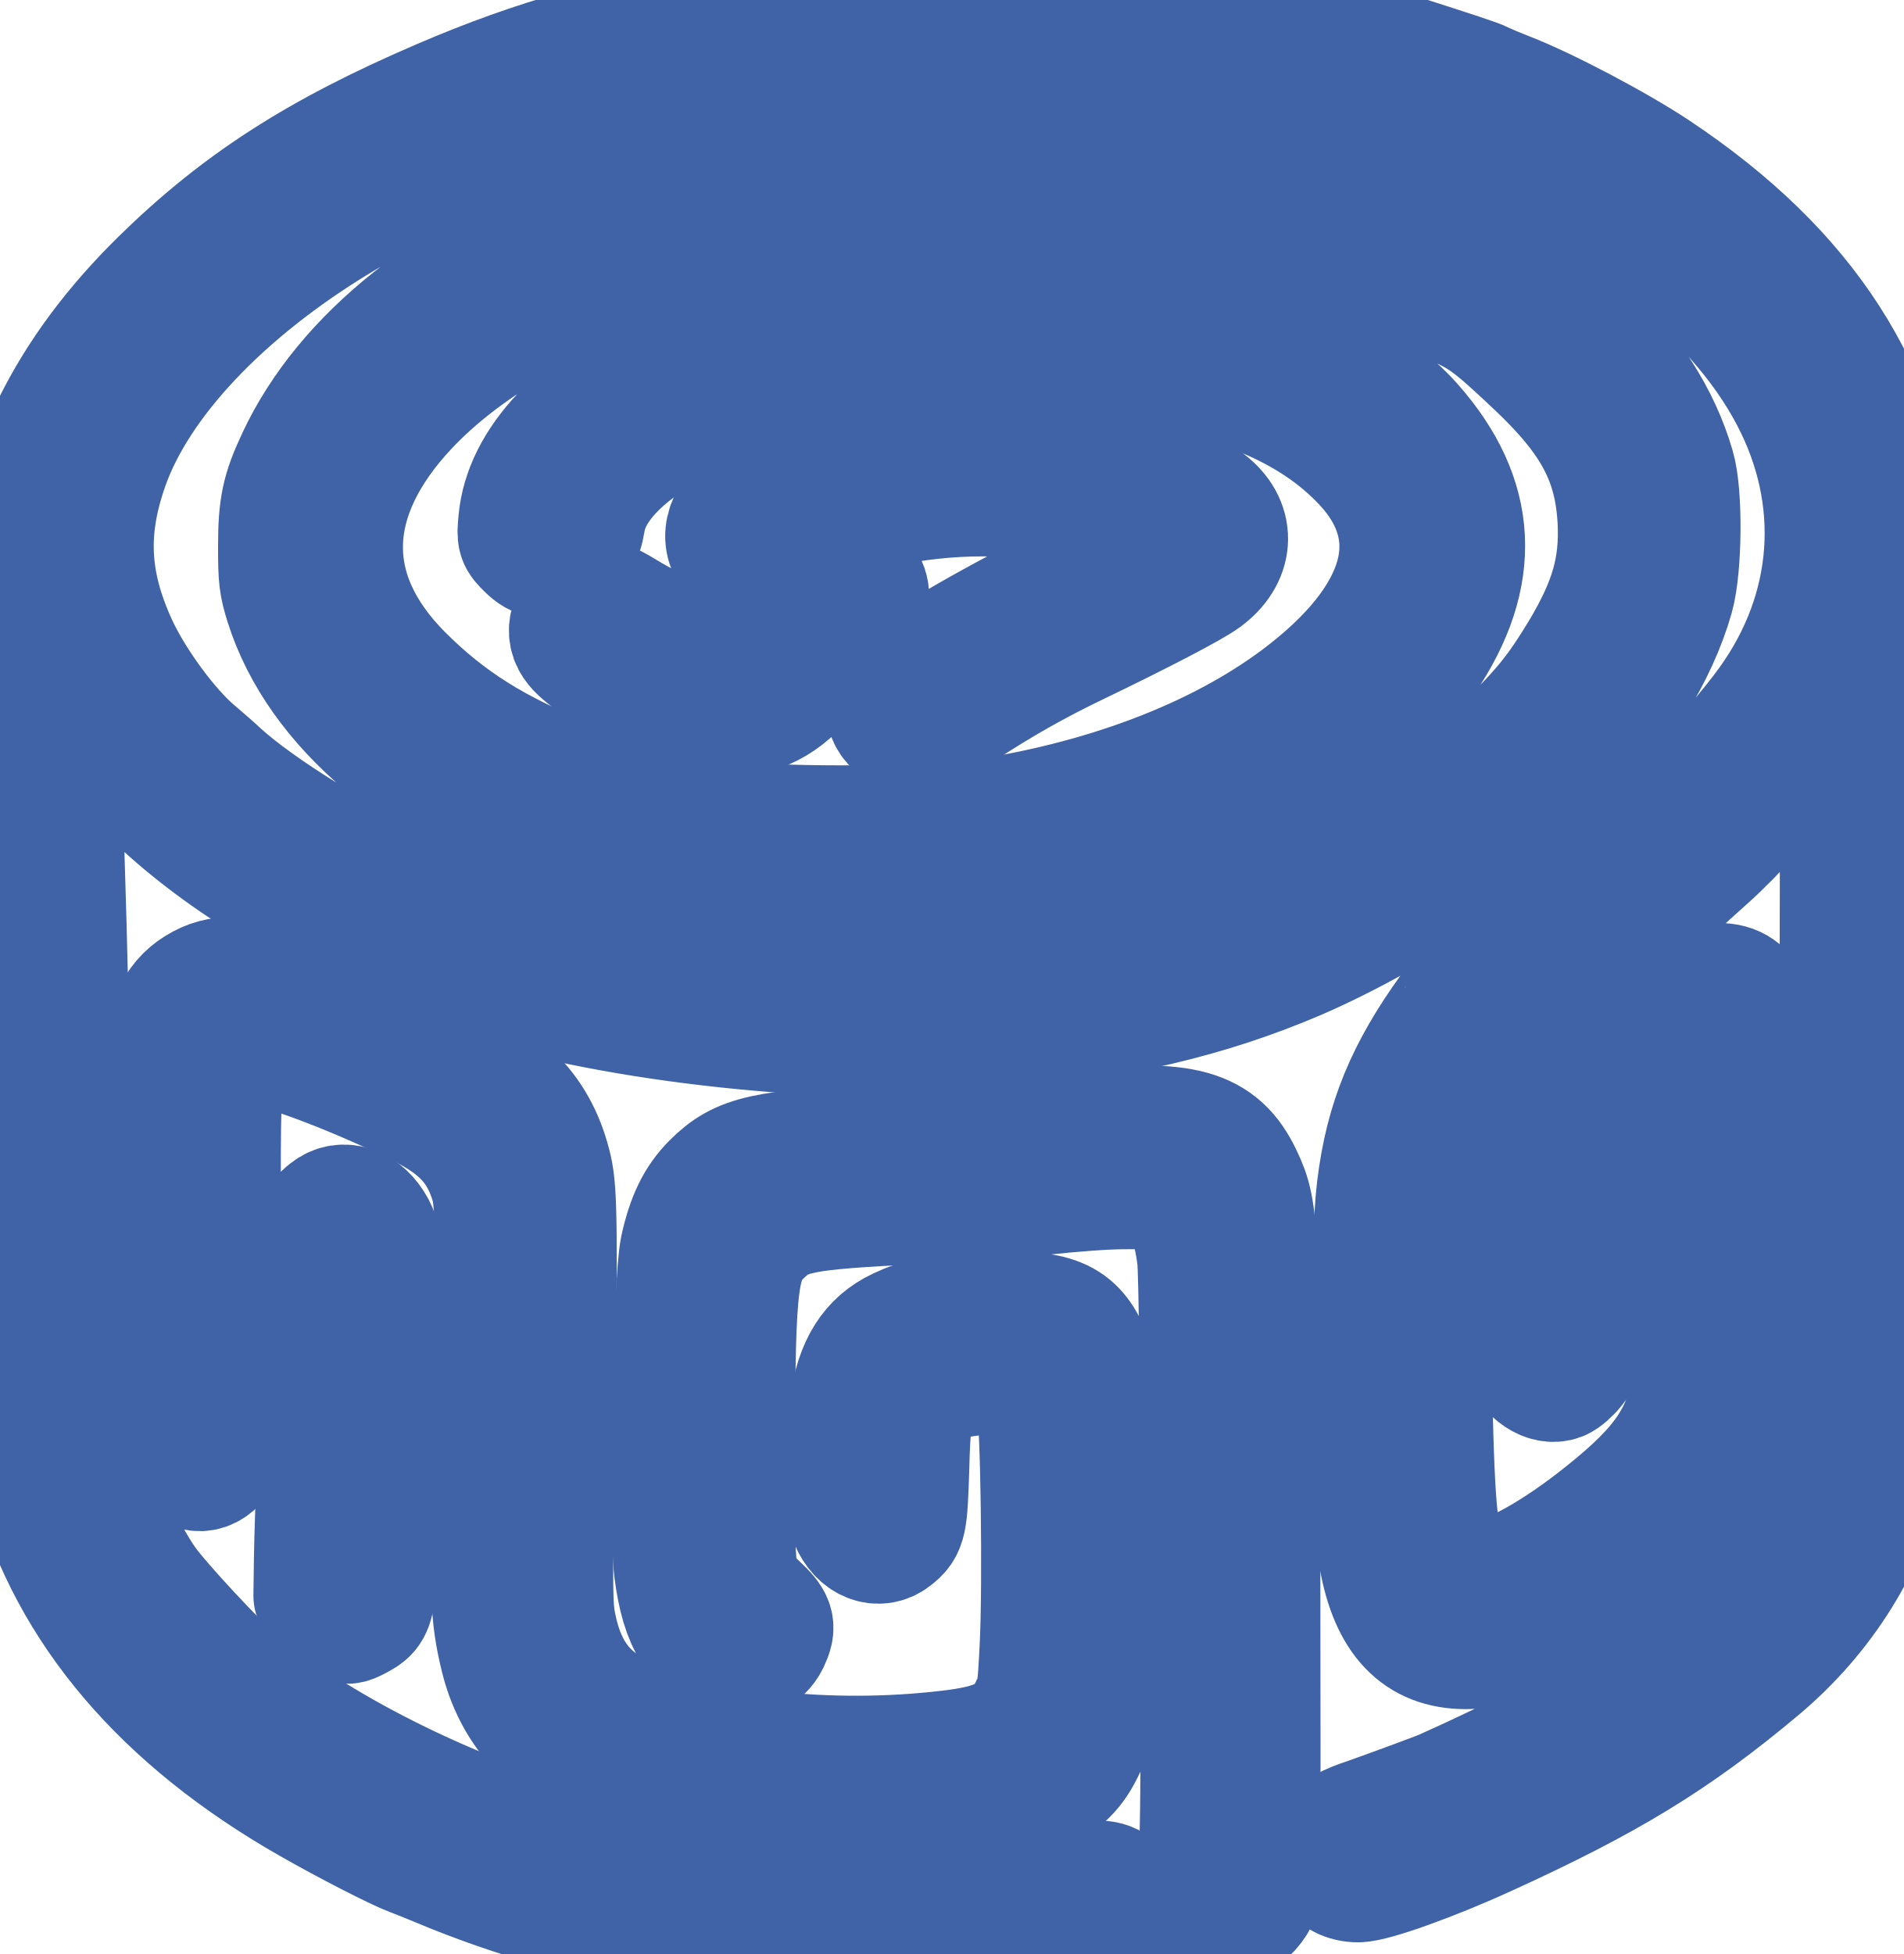
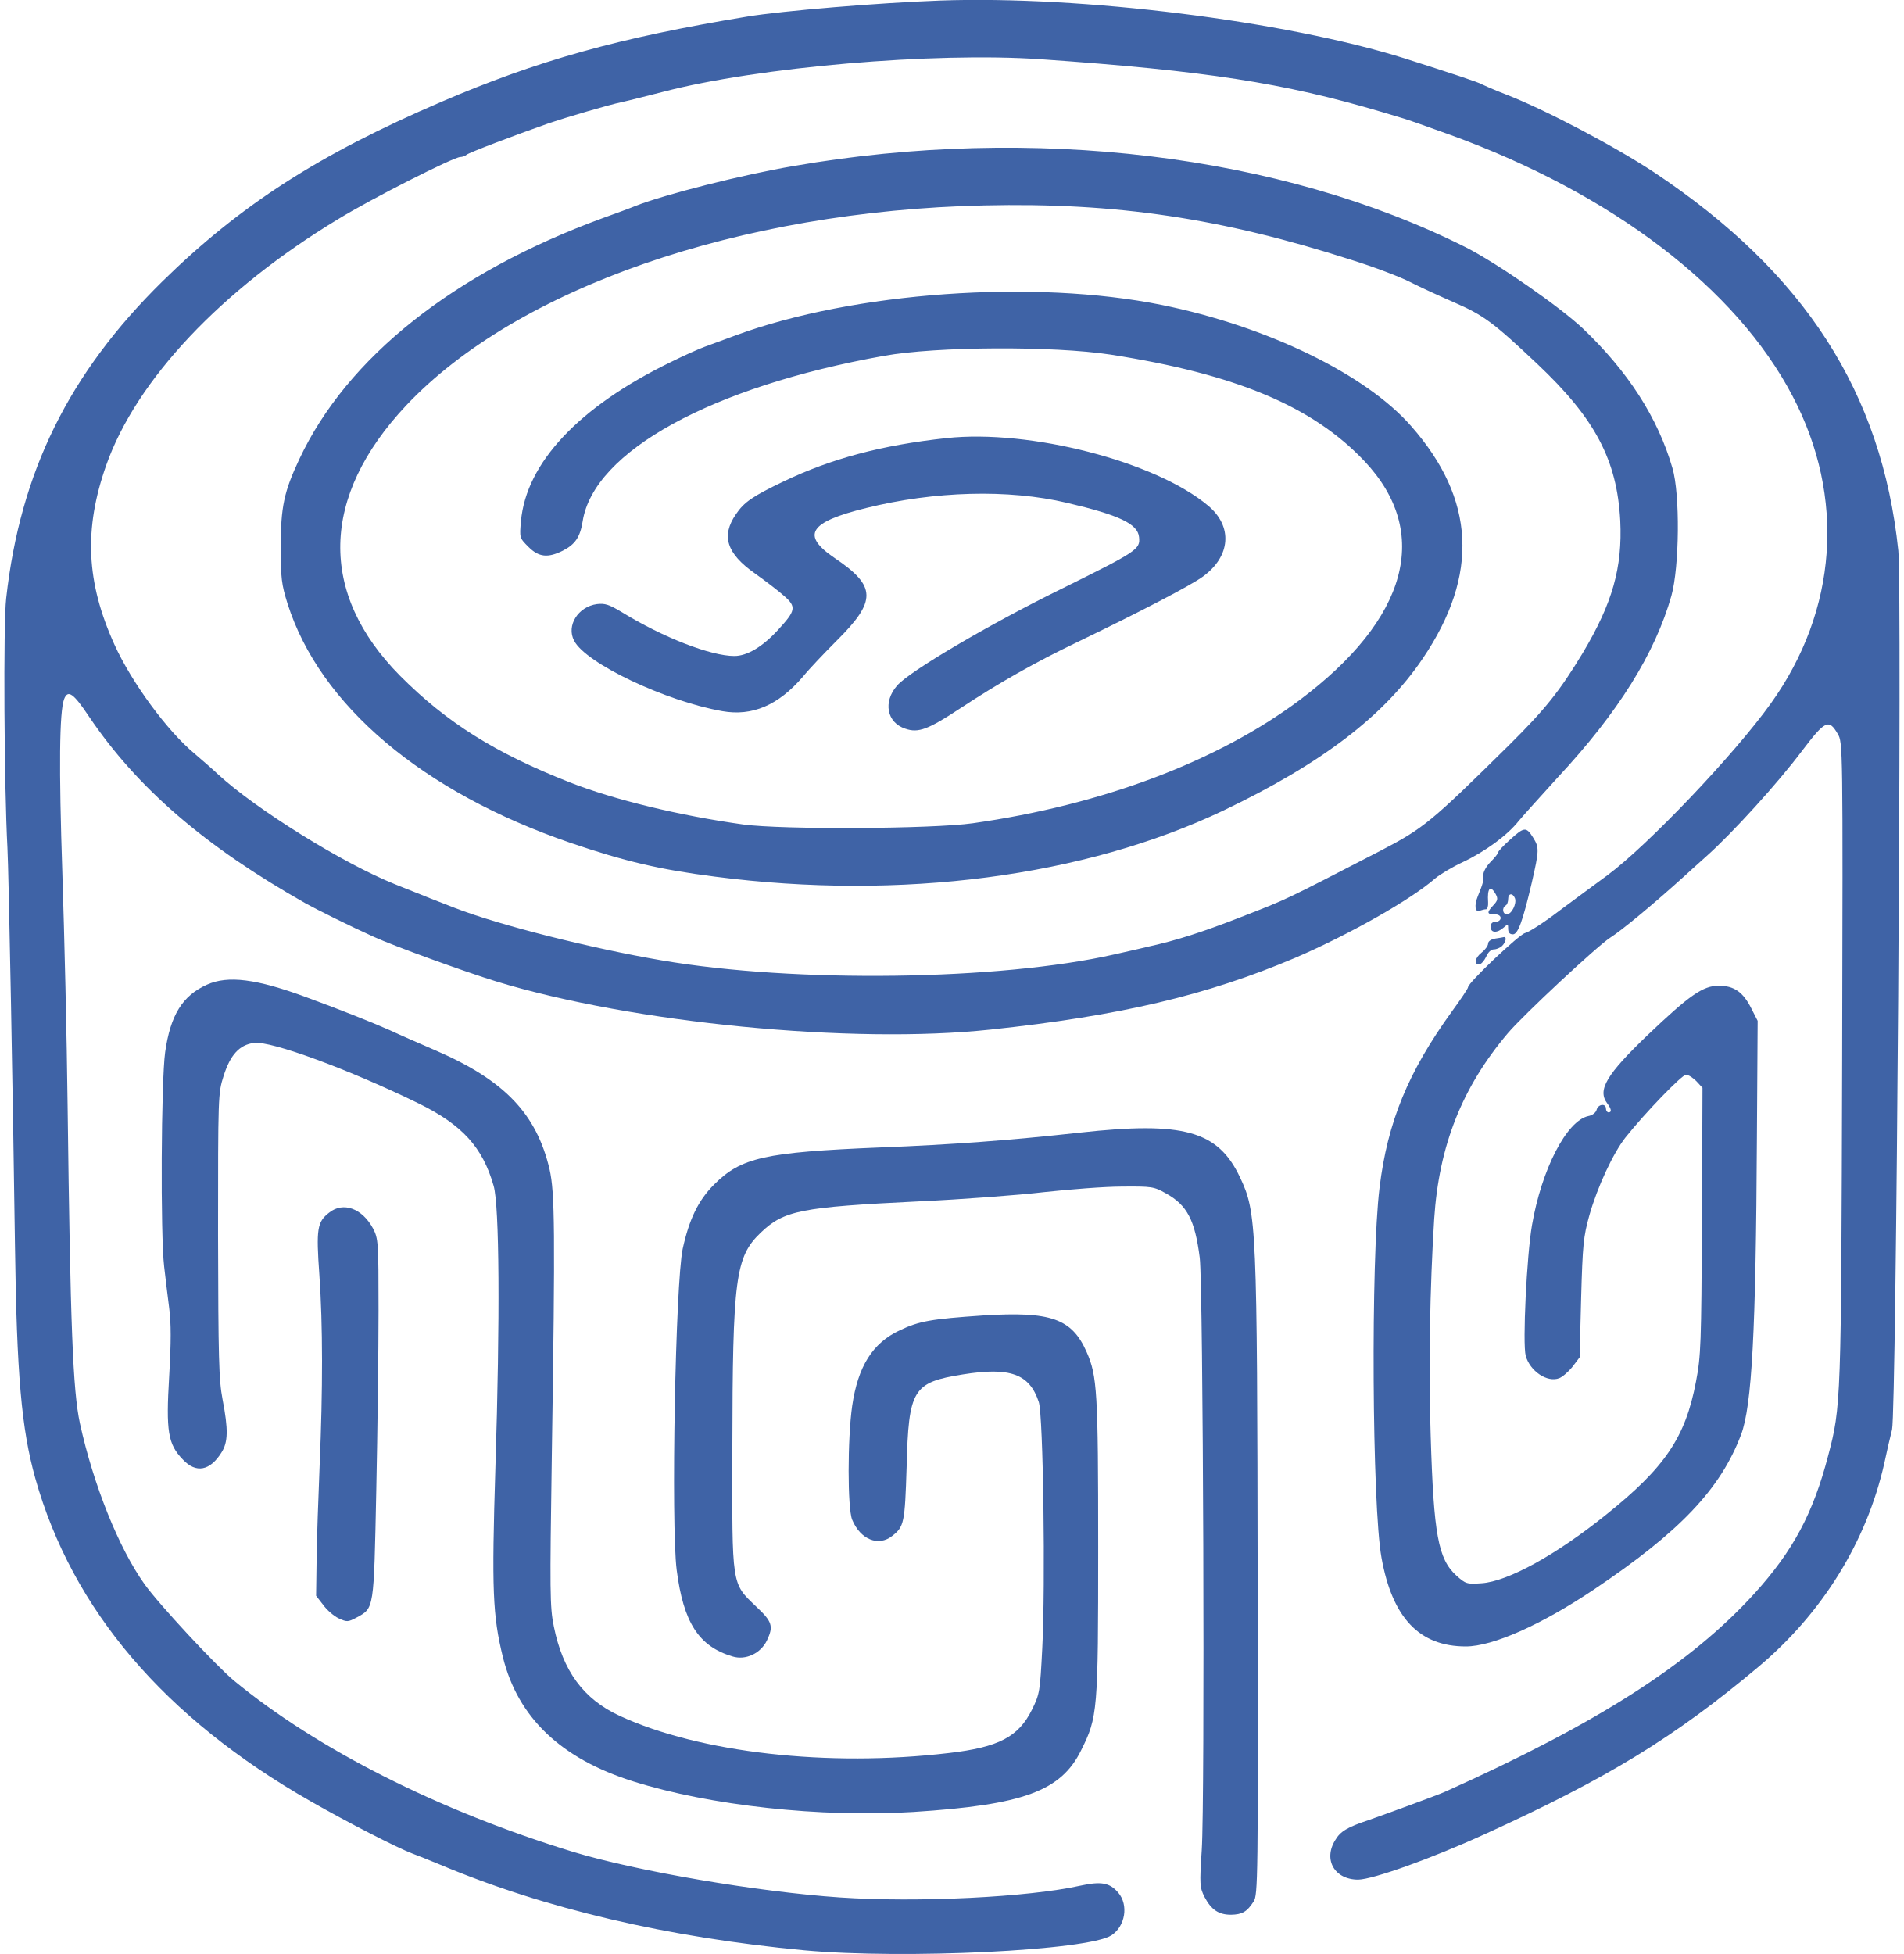
<svg xmlns="http://www.w3.org/2000/svg" viewBox="0 0 755.822 779.276" width="76" height="78">
-   <g transform="translate(-37.27222,813.6194) scale(0.1,-0.1)" fill="#3f63a6" stroke="#3f63a6" stroke-width="500" stroke-linejoin="round" stroke-linecap="round">
+   <g transform="translate(-37.27222,813.6194) scale(0.1,-0.1)" fill="#3f63a6" stroke="none">
    <path d="M4105 8134 c-246 -9 -631 -41 -770 -64 -515 -85 -836 -175 -1222 -341 -486 -209 -799 -410 -1110 -715 -373 -367 -567 -760 -623 -1264 -12 -103 -8 -752 5 -995 5 -82 23 -1052 30 -1580 7 -523 26 -737 81 -934 147 -524 515 -956 1099 -1289 147 -84 346 -186 405 -208 19 -7 69 -27 110 -44 418 -176 910 -291 1455 -342 396 -36 1130 -1 1223 60 55 36 69 121 27 170 -34 40 -68 46 -151 28 -206 -46 -648 -68 -959 -47 -327 22 -812 105 -1065 182 -535 164 -1020 409 -1352 683 -71 59 -299 304 -356 384 -103 144 -204 396 -258 642 -28 132 -38 383 -49 1265 -3 270 -13 688 -21 930 -14 418 -12 642 7 693 15 39 37 24 99 -69 193 -286 462 -518 865 -746 45 -25 178 -91 271 -133 81 -37 365 -140 489 -178 543 -166 1420 -251 1970 -192 518 55 864 137 1215 286 214 92 462 232 559 317 19 16 69 46 110 65 89 42 178 107 223 164 18 22 89 100 156 174 242 260 388 495 453 724 32 115 35 406 4 510 -58 200 -177 385 -358 557 -94 88 -342 260 -466 323 -737 370 -1726 490 -2681 324 -202 -34 -516 -114 -630 -159 -19 -8 -79 -30 -132 -49 -594 -218 -1019 -556 -1209 -961 -61 -130 -74 -190 -74 -350 0 -125 3 -149 27 -226 129 -406 539 -752 1128 -954 217 -74 358 -107 577 -135 741 -96 1474 0 2028 264 393 188 641 378 795 607 225 333 209 635 -47 926 -181 207 -575 398 -994 483 -509 103 -1229 52 -1699 -121 -47 -17 -103 -38 -125 -46 -22 -8 -83 -35 -135 -61 -366 -178 -576 -402 -597 -634 -6 -67 -6 -67 30 -103 41 -41 77 -45 137 -15 49 25 69 54 79 117 44 279 514 537 1201 660 210 38 676 40 905 5 499 -78 805 -206 1012 -425 268 -284 174 -629 -259 -953 -328 -245 -788 -418 -1303 -491 -164 -23 -760 -26 -915 -5 -253 35 -517 99 -692 168 -298 117 -492 239 -677 425 -326 329 -318 714 24 1078 441 468 1328 776 2305 798 526 12 948 -51 1467 -218 87 -27 192 -67 233 -88 41 -21 120 -57 175 -81 117 -51 155 -79 331 -245 231 -218 318 -383 331 -625 9 -188 -31 -329 -149 -527 -93 -154 -150 -225 -294 -368 -312 -308 -341 -332 -512 -421 -397 -205 -363 -189 -565 -268 -147 -57 -248 -90 -362 -115 -49 -12 -110 -25 -135 -31 -458 -104 -1274 -115 -1805 -24 -281 48 -647 140 -825 209 -62 24 -144 56 -165 65 -11 4 -45 18 -75 30 -207 83 -554 299 -705 438 -22 21 -64 57 -93 82 -109 90 -252 285 -320 435 -113 249 -123 461 -33 716 120 340 459 700 926 982 134 82 460 247 486 247 8 0 19 4 25 9 8 8 187 76 329 126 68 23 237 73 290 84 28 6 102 25 165 41 378 99 1081 159 1505 130 658 -46 968 -94 1360 -210 39 -12 79 -24 90 -27 11 -3 94 -32 185 -65 646 -235 1139 -611 1364 -1041 212 -403 180 -855 -87 -1227 -146 -204 -491 -566 -652 -685 -44 -32 -130 -96 -191 -141 -60 -46 -122 -86 -137 -89 -25 -7 -227 -198 -227 -216 0 -5 -29 -48 -64 -96 -175 -242 -257 -441 -289 -704 -35 -283 -30 -1268 8 -1476 43 -239 151 -353 336 -353 107 0 301 86 511 227 344 231 505 401 587 618 43 115 59 409 63 1180 l3 470 -25 49 c-33 66 -69 91 -130 91 -63 0 -116 -37 -283 -196 -165 -158 -202 -220 -162 -273 17 -23 19 -36 5 -36 -5 0 -10 7 -10 15 0 22 -31 18 -37 -4 -3 -12 -17 -23 -34 -26 -86 -19 -186 -213 -224 -435 -21 -121 -38 -472 -25 -521 17 -61 86 -108 134 -89 13 5 37 26 53 46 l28 37 6 236 c6 213 9 245 33 331 32 113 95 248 144 310 77 97 225 250 241 250 10 0 28 -12 42 -26 l24 -26 -2 -530 c-3 -492 -4 -539 -24 -642 -42 -222 -123 -342 -359 -531 -199 -160 -391 -266 -496 -273 -59 -4 -63 -3 -101 31 -72 66 -90 162 -102 557 -9 269 -3 597 14 865 19 292 111 525 294 741 62 73 356 347 407 380 46 29 173 134 300 249 6 6 43 39 83 75 104 92 289 296 384 423 91 120 106 127 141 67 21 -35 21 -40 18 -1305 -4 -1363 -4 -1378 -56 -1575 -60 -230 -140 -379 -293 -548 -256 -282 -629 -520 -1238 -793 -27 -12 -226 -85 -300 -111 -87 -29 -114 -45 -135 -81 -48 -78 -2 -157 92 -157 59 1 292 84 504 181 490 223 756 386 1089 665 257 215 434 500 505 814 10 47 24 108 31 135 17 73 40 3356 25 3505 -66 631 -373 1108 -971 1507 -155 103 -437 252 -595 313 -47 18 -89 37 -95 40 -9 7 -128 46 -310 104 -476 149 -1287 250 -1850 230z" />
    <path d="M4130 6389 c-259 -28 -460 -82 -650 -173 -123 -59 -157 -82 -190 -131 -59 -86 -37 -156 75 -235 42 -30 96 -71 118 -91 49 -43 46 -58 -24 -134 -62 -68 -124 -105 -175 -105 -94 0 -285 74 -449 175 -50 30 -67 36 -99 32 -75 -10 -123 -86 -91 -146 46 -90 364 -241 591 -281 119 -21 223 23 321 137 26 32 87 96 135 144 160 159 159 217 -7 329 -136 92 -104 144 124 200 273 68 568 76 801 21 209 -49 283 -84 288 -137 5 -49 -6 -56 -315 -209 -283 -139 -601 -326 -650 -383 -57 -65 -41 -148 33 -172 52 -18 91 -3 220 82 155 102 298 183 465 263 253 122 453 226 502 262 111 81 119 200 21 282 -210 177 -713 306 -1044 270z" />
    <path d="M6377 4787 c-26 -23 -47 -46 -47 -50 0 -5 -14 -22 -31 -39 -17 -18 -29 -40 -28 -52 2 -20 -1 -33 -22 -84 -15 -37 -11 -65 7 -58 9 3 20 6 26 6 5 0 9 12 8 28 -4 57 9 71 31 31 9 -17 7 -25 -10 -43 -27 -29 -26 -36 4 -36 16 0 25 -6 25 -15 0 -8 -9 -15 -20 -15 -13 0 -20 -7 -20 -20 0 -25 26 -26 52 -3 17 15 18 15 18 -5 0 -15 6 -22 19 -22 20 0 39 52 75 205 30 131 30 141 6 180 -28 45 -36 44 -93 -8z m20 -233 c8 -21 -13 -64 -32 -64 -17 0 -21 25 -5 35 6 3 10 15 10 26 0 23 18 25 27 3z" />
    <path d="M6318 4393 c-17 -3 -28 -11 -28 -20 0 -8 -11 -24 -25 -35 -27 -21 -33 -48 -11 -48 8 0 20 14 28 30 7 18 20 30 31 30 10 0 25 6 33 14 15 15 19 37 7 35 -5 -1 -20 -4 -35 -6z" />
    <path d="M1180 4209 c-97 -44 -145 -121 -166 -269 -16 -113 -19 -730 -4 -855 5 -44 14 -118 20 -165 8 -61 8 -136 0 -273 -13 -219 -5 -270 54 -331 53 -57 109 -46 155 28 26 41 27 91 4 211 -15 78 -17 164 -18 655 0 556 0 566 22 635 27 85 63 124 121 132 68 9 380 -106 658 -242 173 -85 254 -174 298 -328 23 -79 26 -527 7 -1125 -15 -487 -11 -588 30 -755 60 -241 231 -404 519 -495 307 -97 750 -145 1119 -122 437 28 588 83 668 246 66 132 68 155 68 809 0 621 -4 684 -46 779 -59 134 -143 163 -413 146 -206 -14 -254 -22 -332 -59 -109 -51 -167 -144 -190 -301 -19 -132 -19 -410 0 -455 33 -79 105 -108 160 -64 47 37 50 52 57 274 8 311 24 338 225 370 188 30 265 2 302 -110 18 -53 27 -731 14 -981 -9 -174 -10 -183 -41 -246 -54 -109 -133 -150 -331 -173 -483 -57 -994 1 -1313 148 -145 67 -227 179 -263 357 -16 78 -16 137 -8 680 14 904 12 1050 -9 1143 -52 221 -179 354 -450 472 -67 29 -152 66 -188 83 -70 31 -190 79 -329 130 -202 75 -316 89 -400 51z" />
    <path d="M4660 3619 c-271 -30 -509 -48 -795 -59 -461 -19 -554 -40 -662 -148 -63 -63 -99 -138 -125 -256 -29 -138 -47 -1099 -24 -1281 27 -210 88 -305 223 -345 52 -16 112 12 137 64 27 57 21 75 -43 135 -99 95 -96 77 -95 626 1 685 12 768 113 865 93 89 159 102 631 125 173 8 398 25 500 37 102 11 241 22 310 22 119 1 127 0 175 -27 85 -47 116 -107 135 -257 14 -113 21 -2165 8 -2362 -9 -138 -8 -149 11 -187 27 -51 56 -71 106 -71 44 1 63 11 90 53 17 26 18 86 16 1269 -2 1432 -4 1478 -70 1618 -88 187 -225 225 -641 179z" />
    <path d="M1668 3300 c-48 -37 -52 -65 -39 -248 14 -200 14 -457 1 -762 -5 -124 -11 -291 -12 -371 l-2 -147 28 -36 c15 -21 43 -45 62 -54 33 -15 37 -15 71 3 71 39 69 27 79 508 5 237 9 560 9 717 0 275 -1 286 -22 327 -43 80 -119 108 -175 63z" />
  </g>
</svg>
